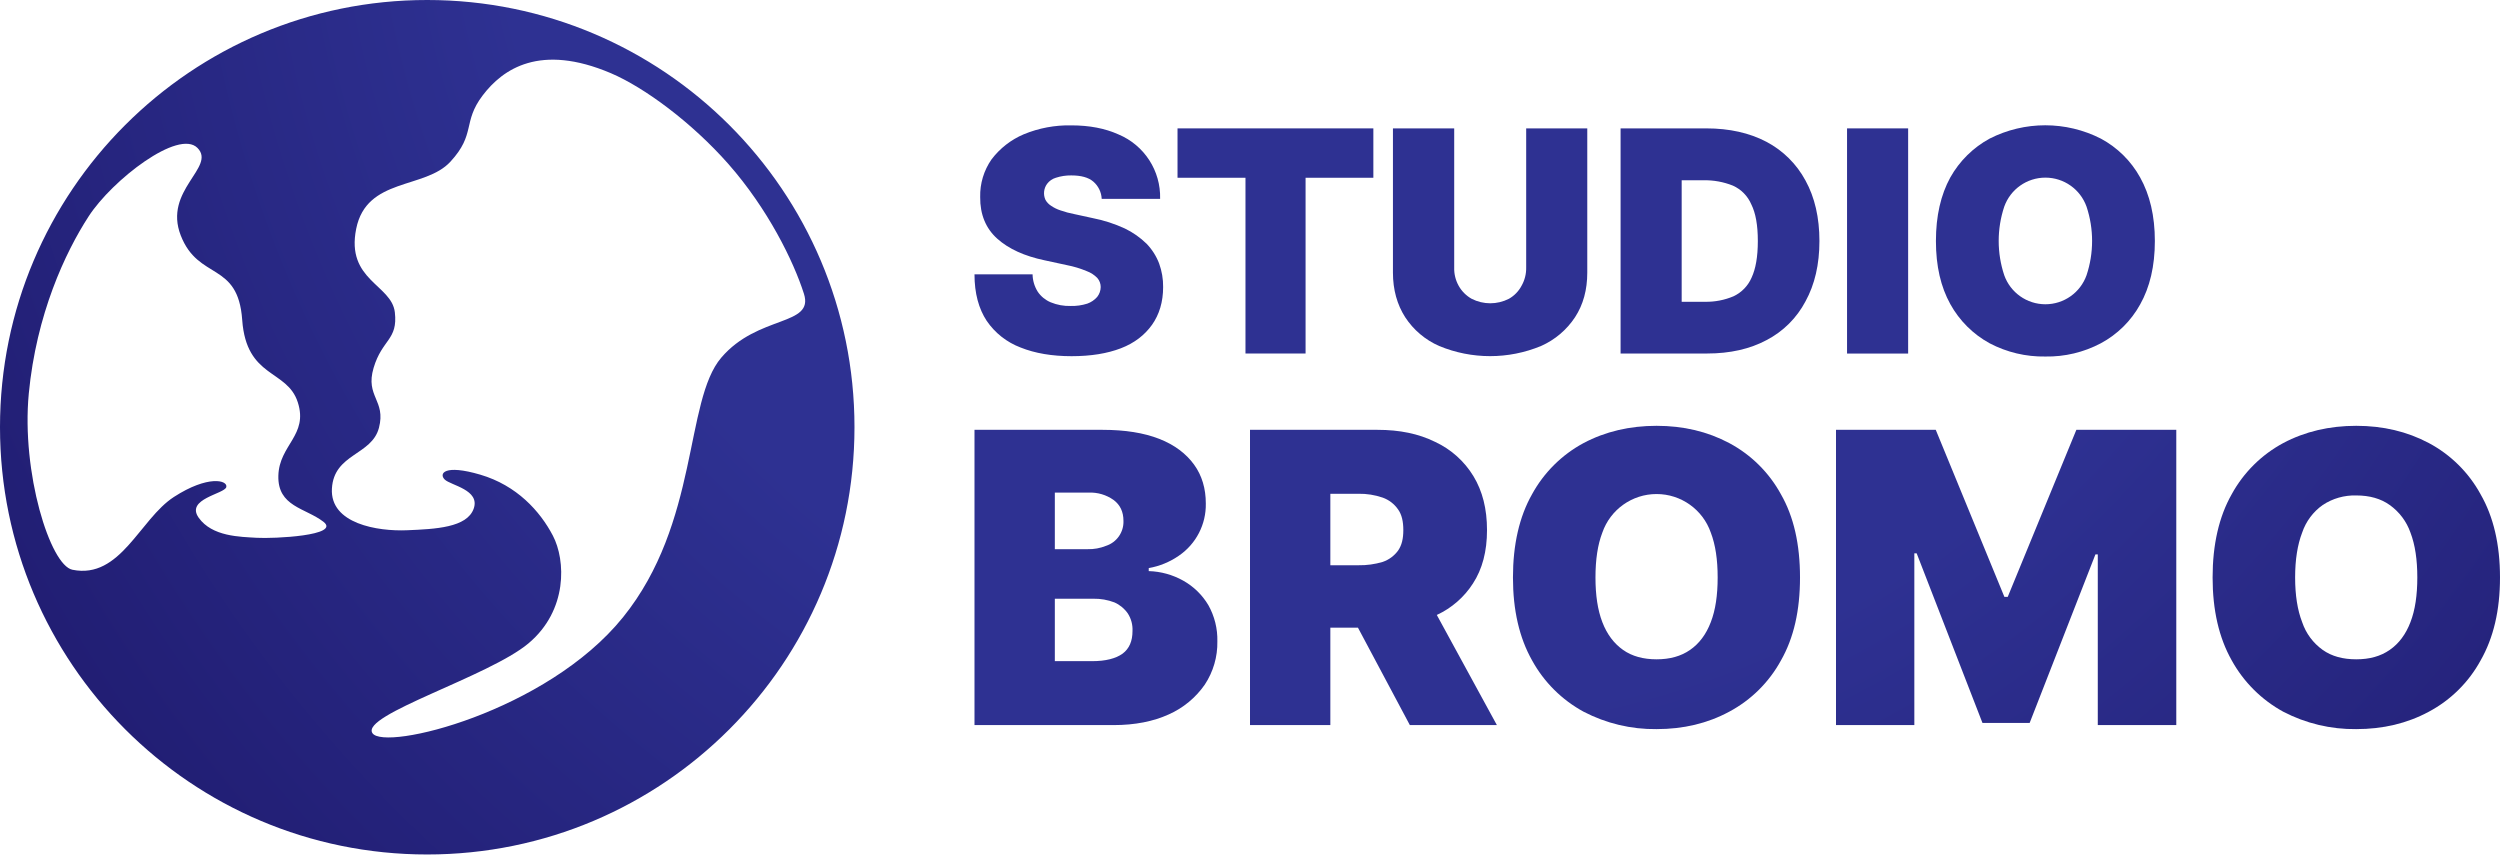
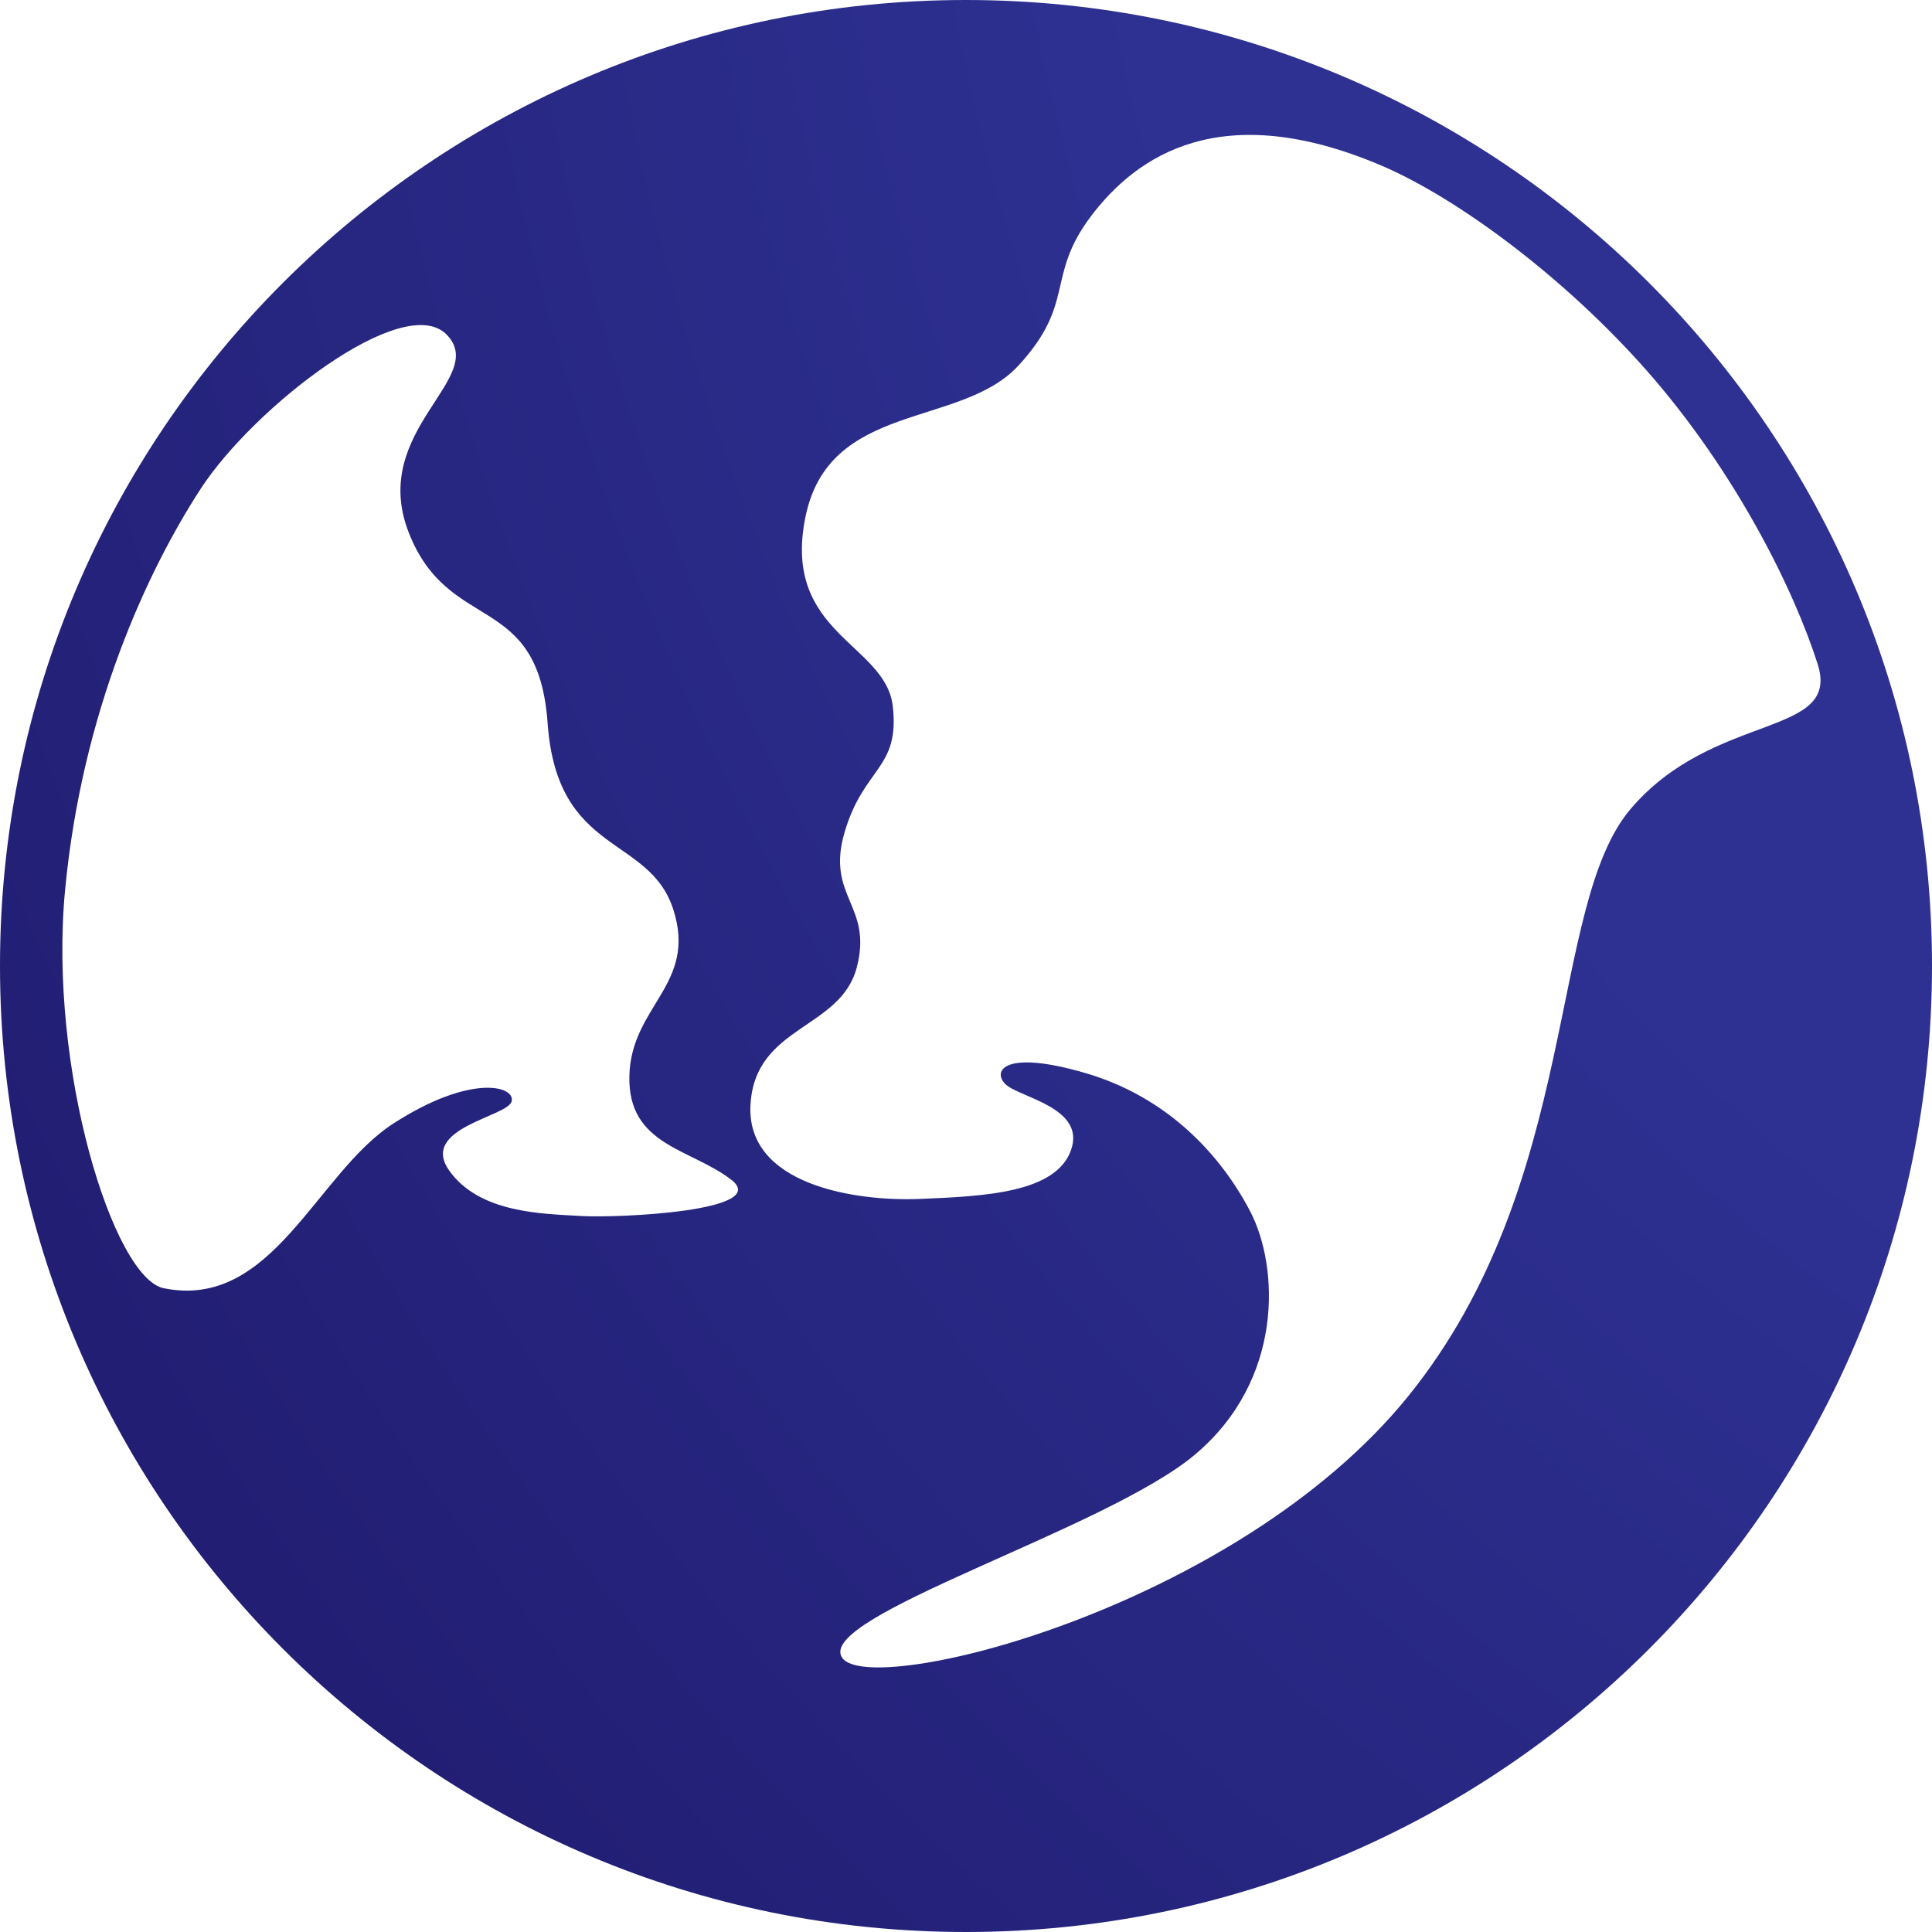
- <svg xmlns="http://www.w3.org/2000/svg" xmlns:xlink="http://www.w3.org/1999/xlink" id="Layer_1" data-name="Layer 1" viewBox="0 0 1493.6 510.5">
+ <svg xmlns="http://www.w3.org/2000/svg" width="60" height="60" viewBox="0 0 60 60" fill="none">
+   <path d="M29.994 60C46.566 60 60 46.566 60 29.994C60 13.422 46.566 0 29.994 0C13.422 0 0 13.434 0 29.994C0 46.554 13.434 60 29.994 60ZM23.307 34.307C23.448 31.839 26.104 31.98 26.609 30.041C27.115 28.102 25.634 27.855 26.233 25.834C26.832 23.812 27.949 23.883 27.726 21.931C27.502 19.98 24.282 19.687 25.011 16.067C25.739 12.447 29.83 13.305 31.628 11.354C33.426 9.403 32.462 8.592 33.884 6.711C35.307 4.831 37.928 3.032 42.887 5.136C45.261 6.147 48.576 8.603 51.138 11.506C53.912 14.656 55.722 18.335 56.45 20.627C57.179 22.919 53.23 22.084 50.645 25.117C48.059 28.149 49.105 36.705 43.745 43.346C38.386 49.986 26.985 52.76 26.151 51.479C25.316 50.198 34.331 47.506 37.105 45.179C39.879 42.852 39.726 39.338 38.821 37.61C37.916 35.883 36.282 34.084 33.732 33.332C31.181 32.58 30.805 33.261 31.228 33.673C31.651 34.084 33.732 34.39 33.261 35.718C32.791 37.046 30.582 37.152 28.56 37.234C26.539 37.316 23.166 36.788 23.307 34.307ZM5.089 40.008C3.526 39.702 1.493 33.179 2.022 27.632C2.55 22.084 4.572 17.736 6.229 15.185C7.886 12.635 12.541 9.038 13.869 10.39C15.197 11.741 11.448 13.352 12.693 16.537C13.939 19.722 16.713 18.335 17.007 22.46C17.301 26.586 20.157 25.916 20.909 28.243C21.661 30.57 19.604 31.228 19.546 33.403C19.487 35.577 21.438 35.659 22.707 36.635C23.977 37.61 19.205 37.834 18.029 37.763C16.854 37.693 14.891 37.681 13.951 36.353C13.011 35.025 15.773 34.684 15.89 34.202C16.008 33.72 14.609 33.344 12.212 34.895C9.814 36.447 8.462 40.69 5.089 40.008Z" fill="url(#paint0_radial_1595_2477)" />
  <defs>
-     <style>.cls-1{fill:url(#radial-gradient);}.cls-2{fill:url(#radial-gradient-2);}.cls-3{fill:url(#radial-gradient-8);}</style>
-     <radialGradient id="radial-gradient" cx="837.04" cy="-114.74" r="1153.71" gradientUnits="userSpaceOnUse">
-       <stop offset="0.47" stop-color="#2e3192" />
-       <stop offset="1" stop-color="#1b1464" />
+     <radialGradient id="paint0_radial_1595_2477" cx="0" cy="0" r="1" gradientUnits="userSpaceOnUse" gradientTransform="translate(98.3789 -13.4856) scale(135.598 135.598)">
+       <stop offset="0.47" stop-color="#2E3192" />
+       <stop offset="1" stop-color="#1B1464" />
    </radialGradient>
-     <radialGradient id="radial-gradient-2" cx="837.04" cy="-114.74" r="1153.71" gradientUnits="userSpaceOnUse">
-       <stop offset="1" stop-color="#2e3192" />
-       <stop offset="1" stop-color="#1b1464" />
-     </radialGradient>
-     <radialGradient id="radial-gradient-8" cx="837.04" cy="-114.74" r="1153.87" xlink:href="#radial-gradient" />
  </defs>
-   <path class="cls-1" d="M255.2,510.5c141,0,255.3-114.3,255.3-255.3S396.2,0,255.2,0,0,114.3,0,255.2,114.3,510.5,255.2,510.5ZM198.3,291.9c1.2-21,23.8-19.8,28.1-36.3s-8.3-18.6-3.2-35.8,14.6-16.6,12.7-33.2-29.3-19.1-23.1-49.9,41-23.5,56.3-40.1,7.1-23.5,19.2-39.5,34.4-31.3,76.6-13.4c20.2,8.6,48.4,29.5,70.2,54.2,23.6,26.8,39,58.1,45.2,77.6s-27.4,12.4-49.4,38.2-13.1,98.6-58.7,155.1S229.6,448.9,222.5,438s69.6-33.8,93.2-53.6S338,334.7,330.3,320s-21.6-30-43.3-36.4-24.9-.6-21.3,2.9,21.3,6.1,17.3,17.4-22.8,12.2-40,12.9S197.1,313,198.3,291.9Zm-155,48.5C30,337.8,12.7,282.3,17.2,235.1S38.9,150.9,53,129.2s53.7-52.3,65-40.8-20.6,25.2-10,52.3,34.2,15.3,36.7,50.4,26.8,29.4,33.2,49.2-11.1,25.4-11.6,43.9,16.1,19.2,26.9,27.5-29.8,10.2-39.8,9.6-26.7-.7-34.7-12,15.5-14.2,16.5-18.3-10.9-7.3-31.3,5.9S72,346.2,43.3,340.4Z" />
-   <path class="cls-2" d="M706.9,346.9a44.8,44.8,0,0,0-20.6-5.7v-1.8a45.3,45.3,0,0,0,18-7.4,36.9,36.9,0,0,0,16.1-31.2c0-8.9-2.3-16.7-7-23.2s-11.6-11.8-20.8-15.4-20.5-5.4-33.8-5.4H582.2V433.2h83.1c12.8,0,23.8-2.2,33-6.4A51.8,51.8,0,0,0,719.8,409a45.3,45.3,0,0,0,7.5-25.8,42.2,42.2,0,0,0-5.4-21.7A40.4,40.4,0,0,0,706.9,346.9Zm-76.7-52.6h20.2a24,24,0,0,1,14.9,4.4c3.9,2.9,5.9,7,5.9,12.5a15.1,15.1,0,0,1-10.4,14.9,27.5,27.5,0,0,1-11,2H630.2Zm40.5,96.2c-4,2.9-10.1,4.5-18.1,4.5H630.2V357.7h23a33.8,33.8,0,0,1,12.6,2.2,19,19,0,0,1,8,6.6,17.7,17.7,0,0,1,2.8,10.5c0,6-1.9,10.5-5.9,13.5Z" />
-   <path class="cls-1" d="M880,348.6c5.6-8.6,8.4-19.2,8.4-31.9s-2.7-23.3-8.1-32.2A52.8,52.8,0,0,0,857.4,264c-9.9-4.9-21.3-7.2-34.4-7.2H746.8V433.2h48V375h16.5l31,58.2h52l-35.9-65.8A51.1,51.1,0,0,0,880,348.6Zm-44.7-19.7a18.9,18.9,0,0,1-9.2,6.8,47.5,47.5,0,0,1-14.5,2H794.8V295h16.8a42.3,42.3,0,0,1,14.5,2.3,18.9,18.9,0,0,1,9.2,7.1c2.2,3.1,3.1,7.2,3.1,12.3s-.9,9-3.1,12.2Z" />
-   <path class="cls-1" d="M1033.1,264.7c-13-6.9-27.4-10.3-43.4-10.3s-30.6,3.4-43.6,10.3a76.2,76.2,0,0,0-30.8,30.6c-7.6,13.4-11.4,30.1-11.4,49.7s3.8,36,11.4,49.5a77.1,77.1,0,0,0,30.8,30.7,91.9,91.9,0,0,0,43.6,10.4c16,0,30.4-3.4,43.4-10.4a75.9,75.9,0,0,0,30.9-30.6c7.7-13.5,11.4-29.9,11.4-49.6s-3.7-36.3-11.4-49.7A75.9,75.9,0,0,0,1033.1,264.7Zm-11,107c-2.8,7.3-6.9,12.8-12.4,16.6s-12.1,5.6-20,5.6-14.6-1.8-20-5.6-9.6-9.3-12.4-16.6-4.1-16.1-4.1-26.7,1.3-19.5,4.1-26.8a34.3,34.3,0,0,1,64.8,0c2.8,7.3,4.1,16.2,4.1,26.8S1024.9,364.5,1022.1,371.7Z" />
-   <polygon class="cls-1" points="1199.5 356.6 1197.5 356.6 1156.5 256.8 1096.9 256.8 1096.9 433.2 1143.7 433.2 1143.7 330.6 1145.1 330.6 1184.4 431.9 1212.6 431.9 1251.9 331.2 1253.3 331.2 1253.3 433.2 1300.2 433.2 1300.2 256.8 1240.5 256.8 1199.5 356.6" />
-   <path class="cls-1" d="M1482,295.3a75.9,75.9,0,0,0-30.9-30.6c-13-6.9-27.4-10.3-43.4-10.3s-30.6,3.4-43.6,10.3a76.2,76.2,0,0,0-30.8,30.6c-7.6,13.4-11.4,30.1-11.4,49.7s3.8,36,11.4,49.5a77.7,77.7,0,0,0,30.8,30.7,91.9,91.9,0,0,0,43.6,10.4c16,0,30.4-3.4,43.4-10.4a75.9,75.9,0,0,0,30.9-30.6c7.7-13.5,11.6-29.9,11.6-49.6S1489.7,308.7,1482,295.3Zm-41.9,76.4c-2.8,7.3-6.9,12.8-12.4,16.6s-12,5.6-20,5.6-14.6-1.8-20-5.6a33.5,33.5,0,0,1-12.3-16.6q-4.2-10.8-4.2-26.7c0-10.6,1.4-19.5,4.2-26.8a33.2,33.2,0,0,1,12.3-16.5,34.5,34.5,0,0,1,20-5.7c8,0,14.7,1.9,20,5.7a34,34,0,0,1,12.4,16.5c2.8,7.3,4.1,16.2,4.1,26.8S1442.9,364.5,1440.1,371.7Z" />
-   <path class="cls-1" d="M688.3,194c4.3-6.1,6.6-13.6,6.6-22.5a39.8,39.8,0,0,0-2.4-14.1,34.9,34.9,0,0,0-7.5-11.8,49.1,49.1,0,0,0-13-9.1,84.5,84.5,0,0,0-19.2-6.2l-11-2.4a54.9,54.9,0,0,1-8.2-2.2,21.6,21.6,0,0,1-5.7-2.8,10,10,0,0,1-3.3-3.5,9.5,9.5,0,0,1,1-9.6,10.1,10.1,0,0,1,5.2-3.6,28.5,28.5,0,0,1,9.2-1.4c5.9,0,10.3,1.2,13.2,3.7a14.5,14.5,0,0,1,5,10.3h34.9a40.5,40.5,0,0,0-24.9-38.5c-8-3.6-17.3-5.4-28.2-5.4a70.5,70.5,0,0,0-28.3,5.3,47.3,47.3,0,0,0-19.3,15,37.8,37.8,0,0,0-6.8,22.5c-.1,10.5,3.4,18.8,10.2,24.9S612.1,153,624,155.5l13.4,2.9a60.6,60.6,0,0,1,11.9,3.6,16.8,16.8,0,0,1,6.3,4.1,8.2,8.2,0,0,1,2,5.4,9.7,9.7,0,0,1-2.1,5.9,14.1,14.1,0,0,1-5.9,4,30,30,0,0,1-9.9,1.4,29.1,29.1,0,0,1-12-2.2,17.5,17.5,0,0,1-7.7-6.3,20.1,20.1,0,0,1-3.1-10.4H582.2c0,11.3,2.5,20.5,7.3,27.8a42.8,42.8,0,0,0,20.2,15.9c8.7,3.5,18.9,5.2,30.5,5.2s21.3-1.6,29.4-4.7S683.9,200.2,688.3,194Z" />
-   <polygon class="cls-3" points="780 211.2 780 106.2 820.5 106.2 820.5 76.7 703.5 76.7 703.5 106.2 744.1 106.2 744.1 211.2 780 211.2" />
-   <path class="cls-1" d="M832.2,76.7v86.2c0,10.2,2.5,19.1,7.3,26.6a46.5,46.5,0,0,0,20.3,17.2,79.4,79.4,0,0,0,60.9,0A47.1,47.1,0,0,0,941,189.5c4.9-7.5,7.3-16.4,7.3-26.6V76.7H911.8v83.1a21.2,21.2,0,0,1-2.8,11,19.2,19.2,0,0,1-7.5,7.7,24.4,24.4,0,0,1-22.3,0,20.3,20.3,0,0,1-7.7-7.7,21.1,21.1,0,0,1-2.7-11V76.7Z" />
-   <path class="cls-1" d="M1055.3,84.7c-10.1-5.3-22.1-8-35.9-8H968.2V211.2h51.7c13.7,0,25.6-2.7,35.5-8a54.9,54.9,0,0,0,23.3-23.2c5.5-10,8.3-22,8.3-36s-2.8-26.1-8.3-36.1A56.3,56.3,0,0,0,1055.3,84.7Zm-8.8,81.1a21.9,21.9,0,0,1-10.8,11.2,41.6,41.6,0,0,1-17,3.3h-14V107.7h12.9a44.8,44.8,0,0,1,17.7,3.2,21.5,21.5,0,0,1,11,11.2c2.6,5.2,3.9,12.4,3.9,21.9S1048.9,160.6,1046.5,165.8Z" />
-   <rect class="cls-1" x="1103.5" y="76.7" width="36.5" height="134.53" />
-   <path class="cls-1" d="M1255.1,82.8a73.3,73.3,0,0,0-66.4,0,59.6,59.6,0,0,0-23.5,23.2c-5.7,10.4-8.6,23-8.6,38s2.9,27.4,8.6,37.7a59.4,59.4,0,0,0,23.5,23.4A69,69,0,0,0,1222,213a68.2,68.2,0,0,0,33.1-7.9,58.3,58.3,0,0,0,23.5-23.2c5.8-10.3,8.8-22.9,8.8-37.9s-3-27.6-8.8-38A58.3,58.3,0,0,0,1255.1,82.8Zm-8.5,81.6a26.1,26.1,0,0,1-49.2,0,65,65,0,0,1,0-40.9,26.1,26.1,0,0,1,49.2,0A65,65,0,0,1,1246.6,164.4Z" />
</svg>
